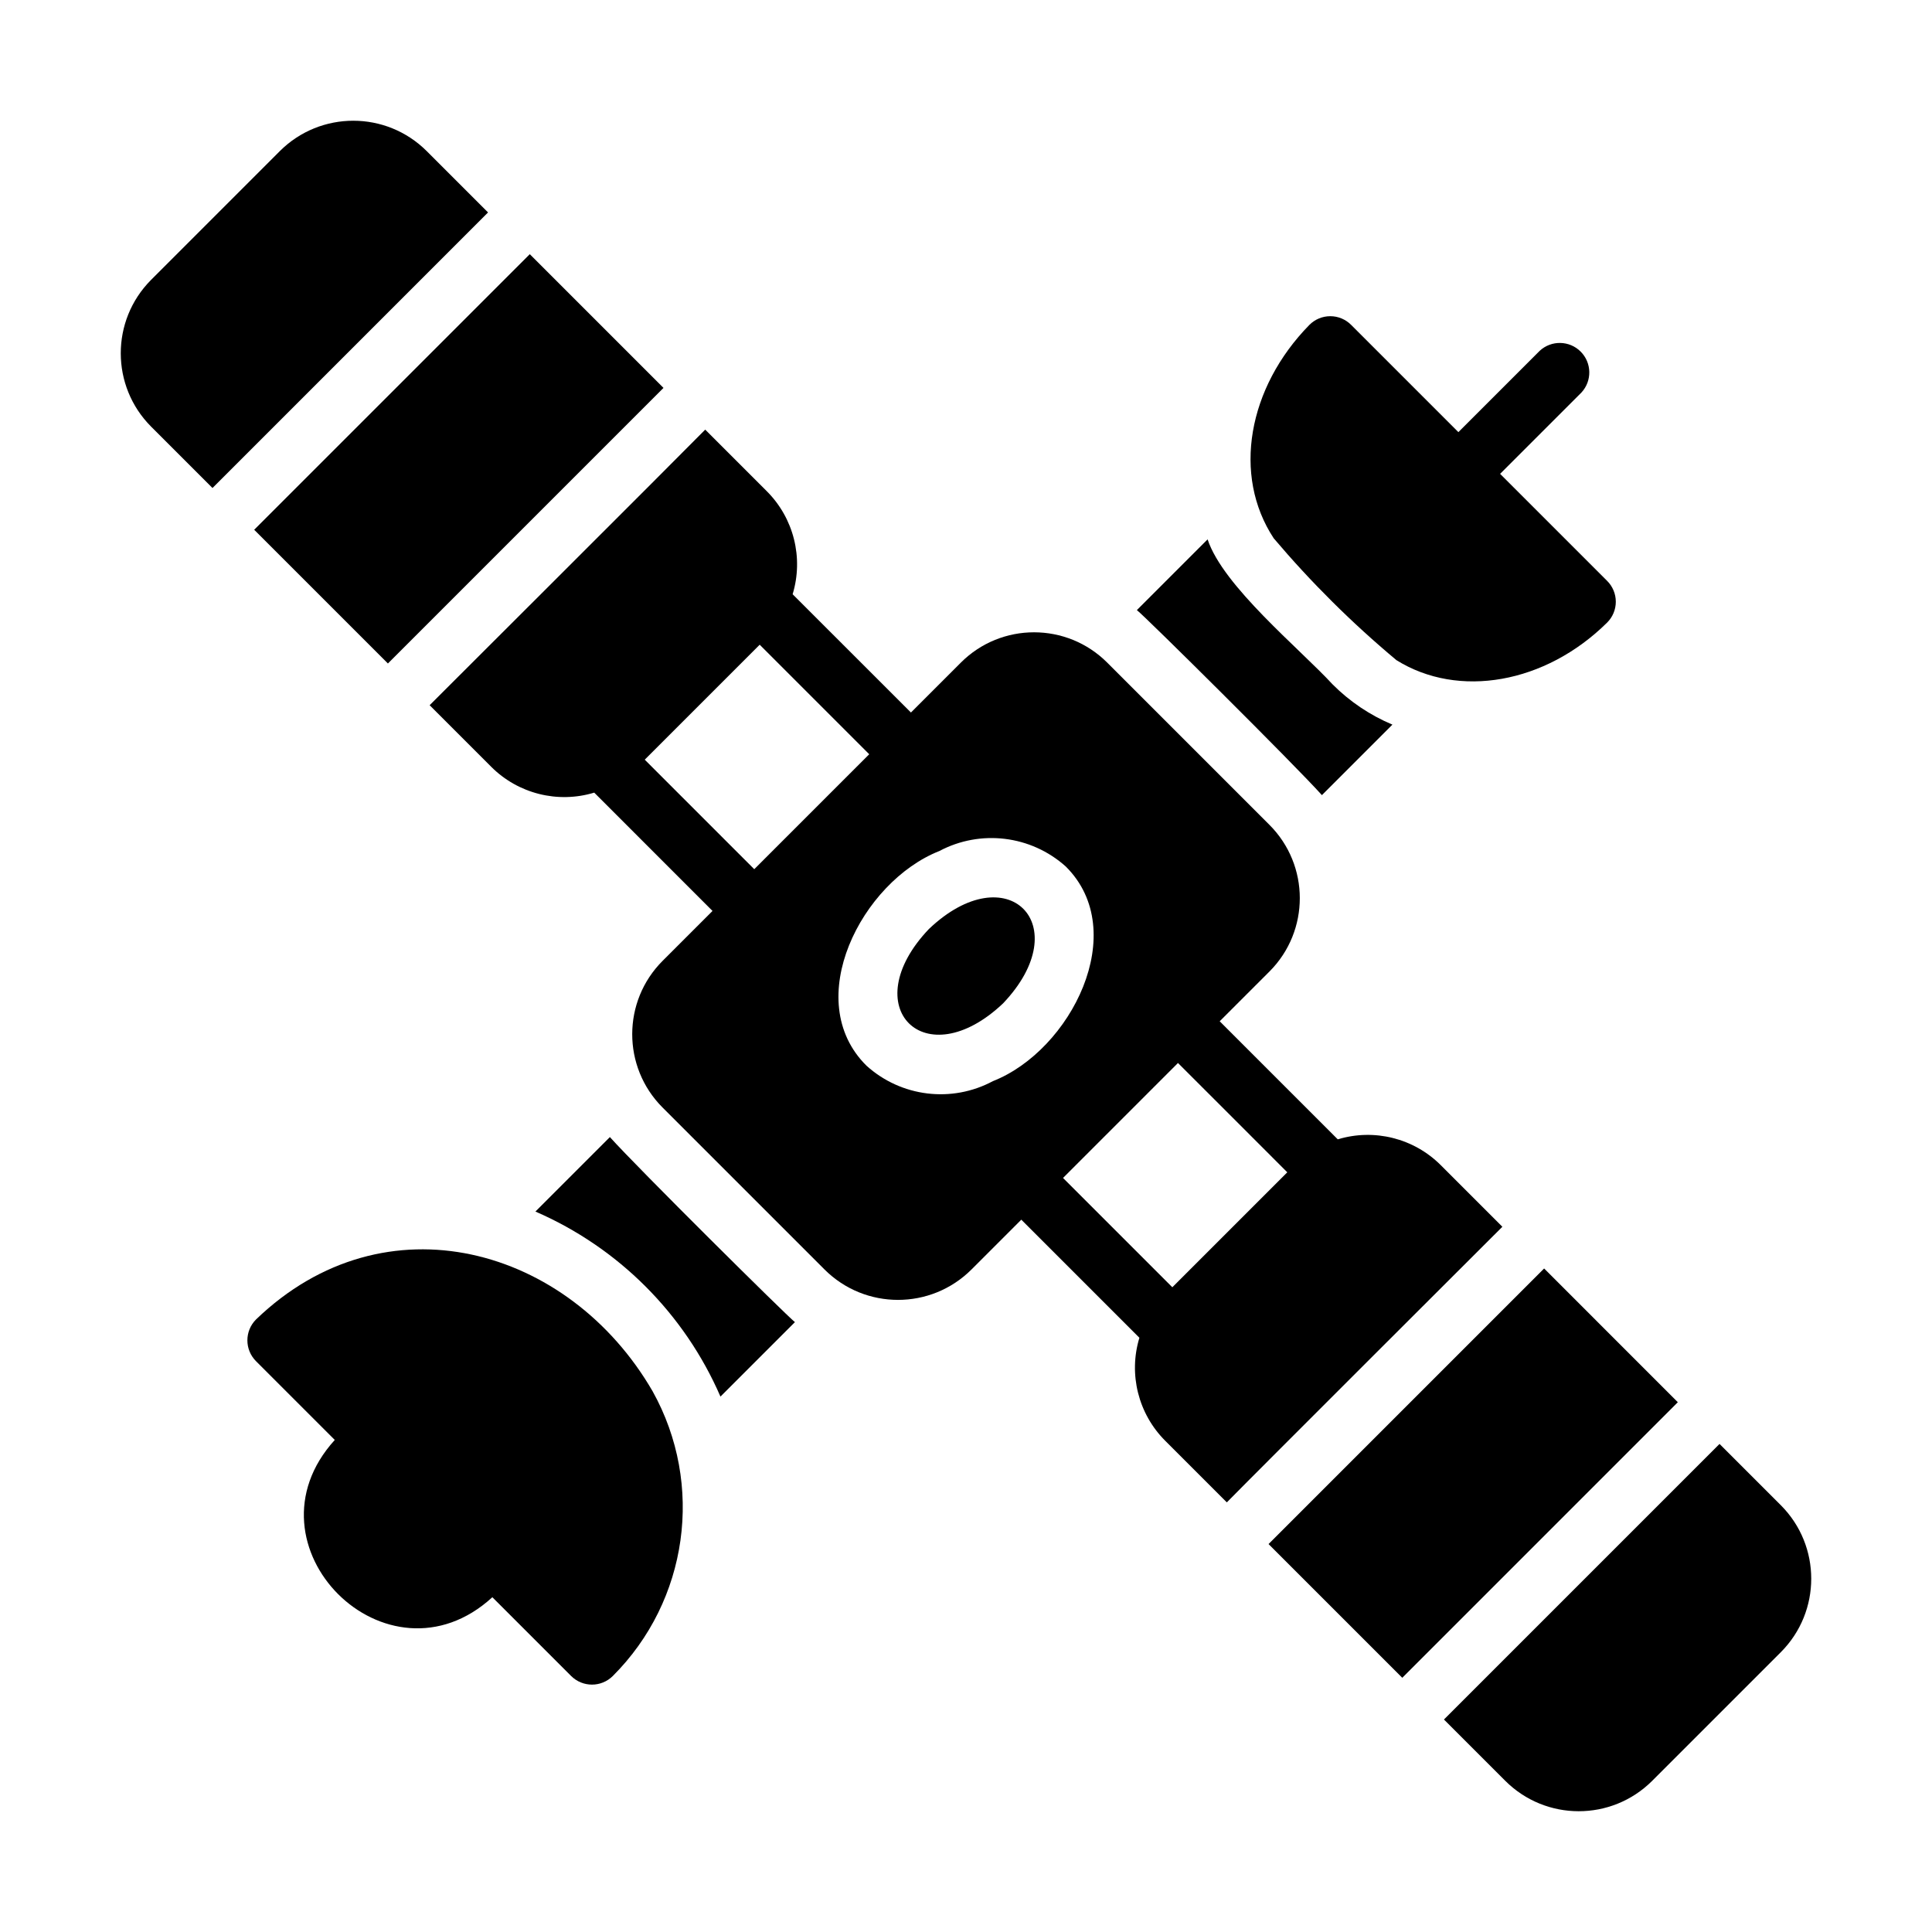
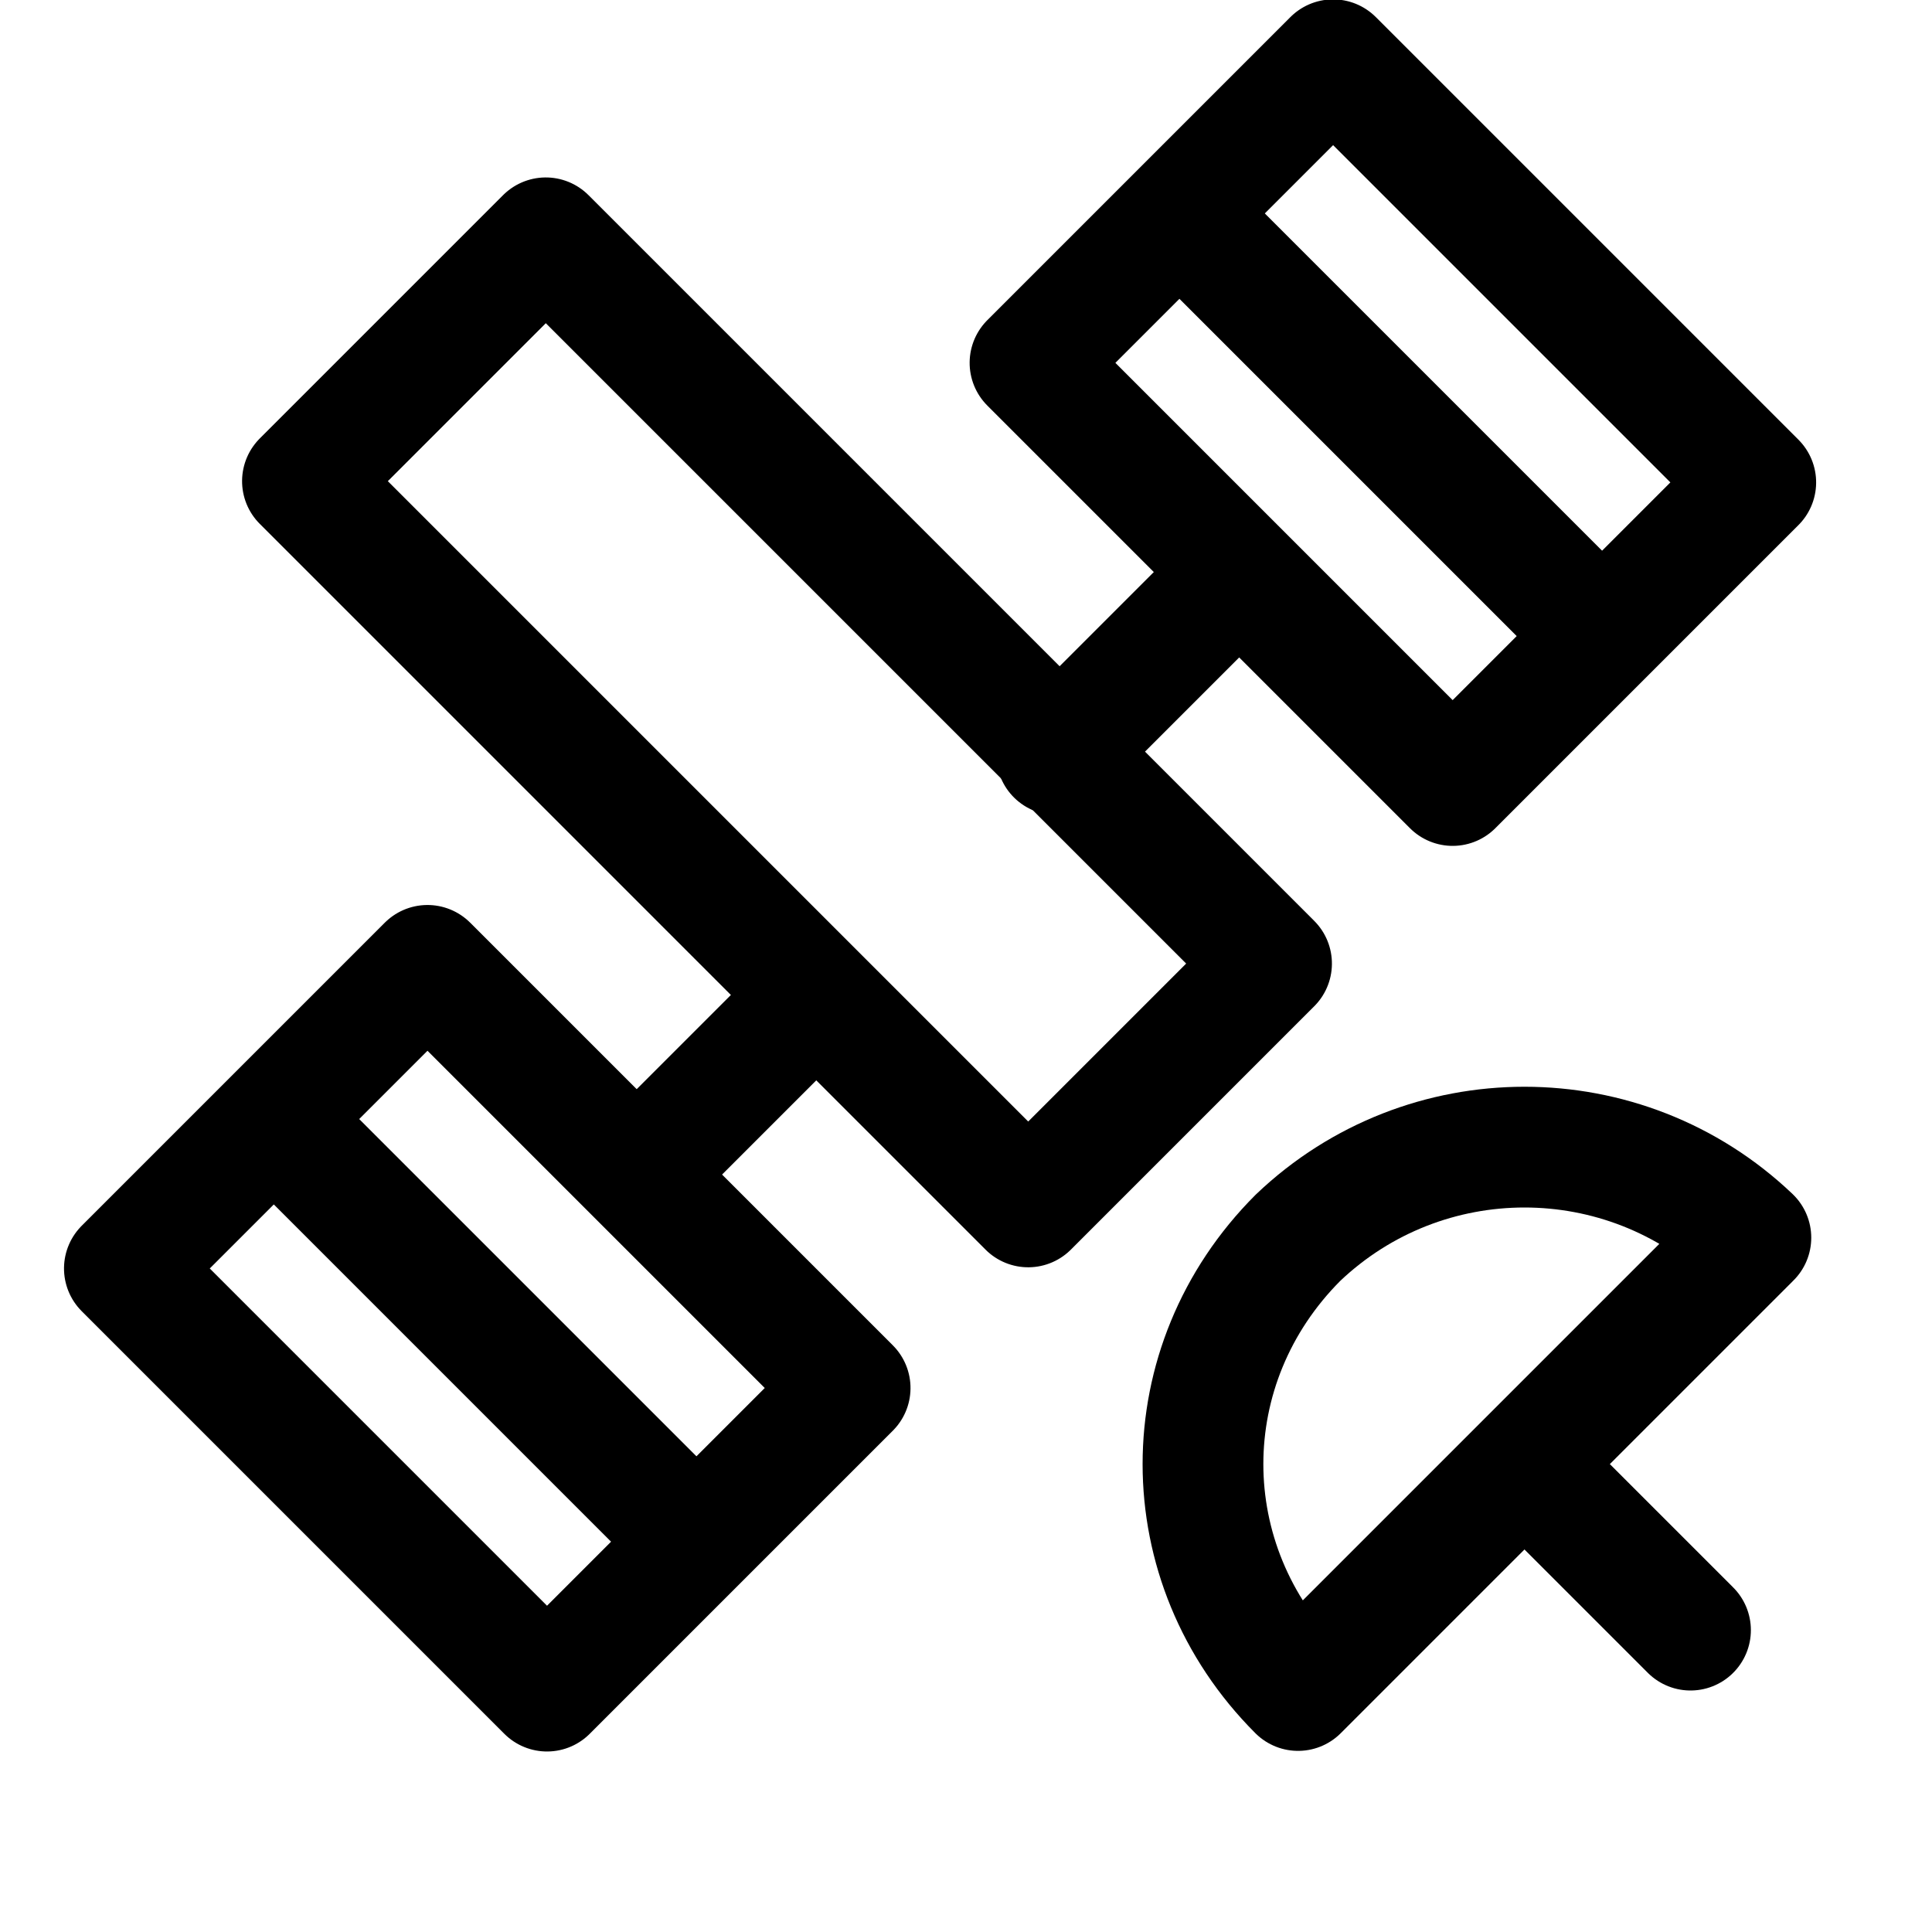
- <svg xmlns="http://www.w3.org/2000/svg" id="a8117ae5-7224-4140-8689-6851aaabcdc5" data-name="glyph" viewBox="0 0 64 64">
-   <path d="M43.79,26.34l2.336-2.336a6.165,6.165,0,0,1-1.983-1.334c-1.085-1.178-3.627-3.251-4.14-4.803l-2.343,2.343C37.941,20.426,42.896,25.341,43.79,26.34Z" />
-   <path d="M20.203,37.667l-2.467,2.467a11.803,11.803,0,0,1,6.13,6.13l2.467-2.467C26.053,43.58,21.098,38.665,20.203,37.667Z" />
-   <path d="M30.77,30.776c-2.459,2.585-.13,4.916,2.46,2.46C35.698,30.637,33.363,28.306,30.77,30.776Z" />
-   <path d="M16.167,7.037l-2.032-2.032A3.445,3.445,0,0,0,9.27,5.005L5,9.276a3.443,3.443,0,0,0,.007,4.858l2.032,2.032C7.87,15.332,16.167,7.037,16.167,7.037Z" />
-   <path d="M8.42,17.549l4.43,4.43s8.261-8.262,9.129-9.129L17.55,8.42C16.718,9.254,8.42,17.549,8.42,17.549Z" />
-   <path d="M58.994,49.864l-2.032-2.032s-8.261,8.262-9.129,9.129l2.032,2.032a3.443,3.443,0,0,0,4.858.007l4.271-4.271A3.445,3.445,0,0,0,58.994,49.864Z" />
-   <path d="M49.768,40.638l-2.039-2.039a3.422,3.422,0,0,0-3.414-.857L40.404,33.831l1.652-1.652a3.437,3.437,0,0,0-.007-4.858l-5.37-5.37a3.429,3.429,0,0,0-4.851,0L30.176,23.603l-3.919-3.918a3.422,3.422,0,0,0-.857-3.414l-2.039-2.039c-.825.842-9.129,9.129-9.129,9.129l2.039,2.039a3.422,3.422,0,0,0,3.414.857l3.918,3.919L21.952,31.827a3.437,3.437,0,0,0-.007,4.858l5.37,5.37a3.445,3.445,0,0,0,4.865,0l1.652-1.652,3.912,3.912a3.422,3.422,0,0,0,.857,3.414l2.039,2.039C41.464,48.925,49.768,40.638,49.768,40.638ZM24.986,28.793c-.834-.828-2.776-2.781-3.628-3.628l3.808-3.808L28.794,24.985ZM32.892,35.814A3.665,3.665,0,0,1,28.704,35.303c-2.186-2.162-.16-6.097,2.412-7.111a3.685,3.685,0,0,1,4.188.511C37.476,30.858,35.472,34.799,32.892,35.814Zm5.943,6.828L35.214,39.021l3.808-3.808c.833.828,2.771,2.774,3.621,3.621Z" />
-   <path d="M55.58,46.45,51.151,42.02s-8.261,8.262-9.129,9.129l4.43,4.43C47.283,54.745,55.58,46.45,55.58,46.45Z" />
-   <path d="M42.194,17.832a33.295,33.295,0,0,0,4.064,4.036c2.057,1.284,4.937.778,6.98-1.244a.974.974,0,0,0,0-1.382l-3.545-3.545c.306-.306,2.343-2.343,2.695-2.695a.978.978,0,0,0-1.382-1.382c-.365.363-2.386,2.387-2.695,2.695L44.758,10.762a.974.974,0,0,0-1.382,0C41.337,12.839,40.817,15.743,42.194,17.832Z" />
-   <path d="M21.62,46.09c-2.772-4.788-8.864-6.504-13.14-2.38a.978.978,0,0,0,0,1.38L11.09,47.7c-3.179,3.496,1.742,8.396,5.22,5.21L18.92,55.52a.978.978,0,0,0,1.38,0A7.898,7.898,0,0,0,21.62,46.09Z" />
+ <svg xmlns="http://www.w3.org/2000/svg" version="1.1" id="Icons" x="0px" y="0px" viewBox="0 0 32 32" style="enable-background:new 0 0 32 32;" xml:space="preserve">
+   <style type="text/css">
+ 	.st0{fill:none;stroke:#000000;stroke-width:2;stroke-linecap:round;stroke-linejoin:round;stroke-miterlimit:10;}
+ </style>
+   <path class="st0" d="M21.5,20.5c-2.1,2.1-2.1,5.4,0,7.5l7.5-7.5C26.9,18.5,23.6,18.5,21.5,20.5z" />
+   <line class="st0" x1="28" y1="27" x2="25.3" y2="24.3" />
+   <rect x="10.2" y="3.5" transform="matrix(0.7071 -0.7071 0.7071 0.7071 -4.6777 12.7071)" class="st0" width="5.7" height="17" />
+   <line class="st0" x1="17.5" y1="12.5" x2="20" y2="10" />
+   <line class="st0" x1="11" y1="19" x2="13.5" y2="16.5" />
+   <rect x="4.5" y="17.1" transform="matrix(0.7071 -0.7071 0.7071 0.7071 -13.2132 12.1005)" class="st0" width="7.1" height="9.9" />
+   <rect x="19.5" y="2.1" transform="matrix(0.7071 -0.7071 0.7071 0.7071 1.7868 18.3137)" class="st0" width="7.1" height="9.9" />
+   <line class="st0" x1="5" y1="19" x2="11" y2="25" />
+   <line class="st0" x1="20" y1="4" x2="26" y2="10" />
</svg>
